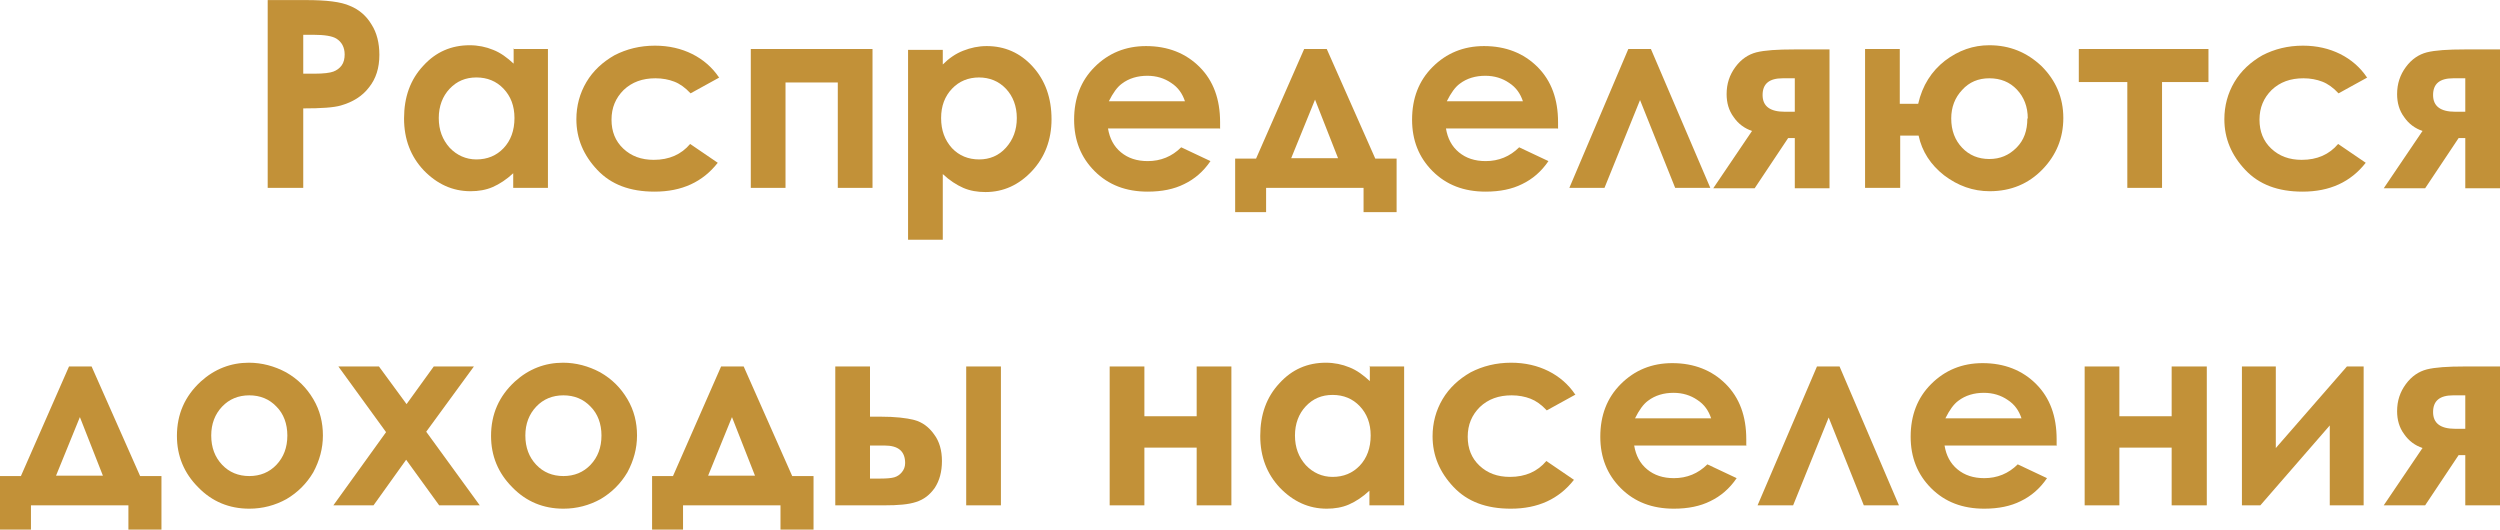
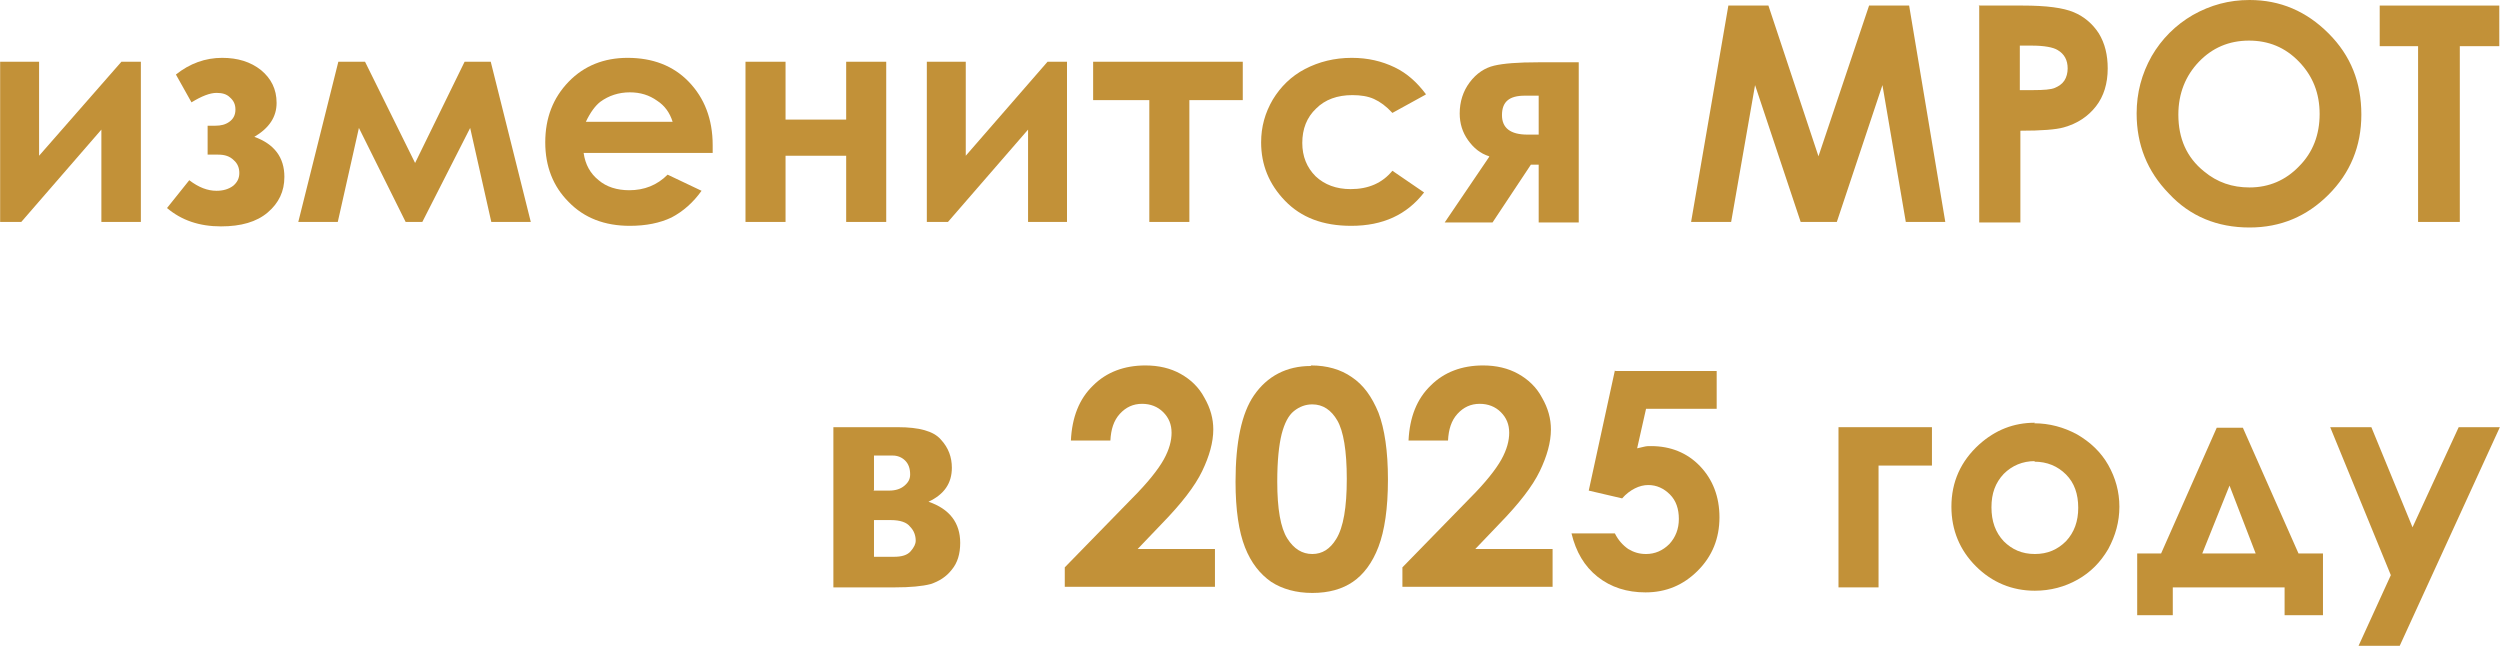
- <svg xmlns="http://www.w3.org/2000/svg" xml:space="preserve" width="67.402mm" height="14.269mm" version="1.1" style="shape-rendering:geometricPrecision; text-rendering:geometricPrecision; image-rendering:optimizeQuality; fill-rule:evenodd; clip-rule:evenodd" viewBox="0 0 59.77 12.65">
+ <svg xmlns="http://www.w3.org/2000/svg" xml:space="preserve" width="58.514mm" height="15.115mm" version="1.1" style="shape-rendering:geometricPrecision; text-rendering:geometricPrecision; image-rendering:optimizeQuality; fill-rule:evenodd; clip-rule:evenodd" viewBox="0 0 44.94 11.61">
  <defs>
    <style type="text/css">
   
    .fil0 {fill:#C29138;fill-rule:nonzero}
   
  </style>
  </defs>
  <g id="Слой_x0020_1">
-     <path class="fil0" d="M6.4 0l0.91 0c0.49,0 0.84,0.04 1.06,0.14 0.22,0.09 0.39,0.24 0.51,0.44 0.13,0.2 0.19,0.45 0.19,0.73 0,0.31 -0.08,0.57 -0.25,0.78 -0.16,0.21 -0.39,0.35 -0.67,0.43 -0.17,0.05 -0.47,0.07 -0.9,0.07l0 1.9 -0.85 0 0 -4.49zm0.85 1.76l0.27 0c0.22,0 0.37,-0.02 0.45,-0.05 0.08,-0.03 0.15,-0.08 0.2,-0.15 0.05,-0.07 0.07,-0.16 0.07,-0.26 0,-0.17 -0.07,-0.3 -0.2,-0.38 -0.1,-0.06 -0.28,-0.09 -0.55,-0.09l-0.24 0 0 0.93z" />
-     <path id="_1" class="fil0" d="M12.27 1.17l0.83 0 0 3.32 -0.83 0 0 -0.35c-0.16,0.15 -0.33,0.26 -0.49,0.33 -0.16,0.07 -0.34,0.1 -0.53,0.1 -0.43,0 -0.8,-0.17 -1.12,-0.5 -0.31,-0.33 -0.47,-0.74 -0.47,-1.24 0,-0.51 0.15,-0.93 0.46,-1.26 0.3,-0.33 0.67,-0.49 1.11,-0.49 0.2,0 0.39,0.04 0.56,0.11 0.18,0.07 0.34,0.19 0.49,0.33l0 -0.37zm-0.88 0.68c-0.26,0 -0.47,0.09 -0.64,0.27 -0.17,0.18 -0.26,0.42 -0.26,0.7 0,0.29 0.09,0.52 0.26,0.71 0.17,0.18 0.39,0.28 0.64,0.28 0.26,0 0.48,-0.09 0.65,-0.27 0.17,-0.18 0.26,-0.42 0.26,-0.72 0,-0.29 -0.09,-0.52 -0.26,-0.7 -0.17,-0.18 -0.39,-0.27 -0.65,-0.27z" />
-     <path id="_2" class="fil0" d="M17.2 1.85l-0.69 0.38c-0.13,-0.14 -0.26,-0.23 -0.39,-0.28 -0.13,-0.05 -0.28,-0.08 -0.45,-0.08 -0.31,0 -0.56,0.09 -0.76,0.28 -0.19,0.19 -0.29,0.42 -0.29,0.71 0,0.28 0.09,0.51 0.28,0.69 0.19,0.18 0.43,0.27 0.73,0.27 0.37,0 0.66,-0.13 0.87,-0.38l0.66 0.45c-0.36,0.46 -0.86,0.69 -1.51,0.69 -0.59,0 -1.04,-0.17 -1.37,-0.52 -0.33,-0.35 -0.5,-0.75 -0.5,-1.21 0,-0.32 0.08,-0.62 0.24,-0.89 0.16,-0.27 0.39,-0.48 0.67,-0.64 0.29,-0.15 0.61,-0.23 0.97,-0.23 0.33,0 0.63,0.07 0.89,0.2 0.26,0.13 0.48,0.32 0.64,0.56z" />
-     <polygon id="_3" class="fil0" points="18.78,4.49 17.95,4.49 17.95,1.17 20.86,1.17 20.86,4.49 20.03,4.49 20.03,1.97 18.78,1.97 " />
-     <path id="_4" class="fil0" d="M22.54 1.17l0 0.37c0.15,-0.15 0.31,-0.26 0.49,-0.33 0.18,-0.07 0.36,-0.11 0.56,-0.11 0.43,0 0.8,0.16 1.1,0.49 0.3,0.33 0.45,0.75 0.45,1.26 0,0.49 -0.16,0.91 -0.47,1.24 -0.31,0.33 -0.68,0.5 -1.11,0.5 -0.19,0 -0.37,-0.03 -0.53,-0.1 -0.16,-0.07 -0.33,-0.18 -0.49,-0.33l0 1.57 -0.83 0 0 -4.54 0.83 0zm0.87 0.68c-0.26,0 -0.48,0.09 -0.65,0.27 -0.17,0.18 -0.26,0.41 -0.26,0.7 0,0.3 0.09,0.53 0.26,0.72 0.17,0.18 0.39,0.27 0.65,0.27 0.25,0 0.47,-0.09 0.64,-0.28 0.17,-0.19 0.26,-0.42 0.26,-0.71 0,-0.28 -0.09,-0.52 -0.26,-0.7 -0.17,-0.18 -0.39,-0.27 -0.65,-0.27z" />
-     <path id="_5" class="fil0" d="M29.16 3.07l-2.67 0c0.04,0.24 0.14,0.43 0.31,0.57 0.17,0.14 0.38,0.21 0.64,0.21 0.31,0 0.58,-0.11 0.8,-0.33l0.7 0.33c-0.17,0.25 -0.38,0.43 -0.63,0.55 -0.24,0.12 -0.53,0.18 -0.87,0.18 -0.52,0 -0.94,-0.16 -1.27,-0.49 -0.33,-0.33 -0.49,-0.74 -0.49,-1.23 0,-0.51 0.16,-0.93 0.49,-1.26 0.33,-0.33 0.74,-0.5 1.23,-0.5 0.52,0 0.95,0.17 1.28,0.5 0.33,0.33 0.49,0.77 0.49,1.32l-0 0.16zm-0.83 -0.65c-0.06,-0.18 -0.16,-0.33 -0.33,-0.44 -0.16,-0.11 -0.35,-0.17 -0.57,-0.17 -0.23,0 -0.44,0.06 -0.61,0.19 -0.11,0.08 -0.21,0.22 -0.31,0.42l1.81 0z" />
-     <path id="_6" class="fil0" d="M30.27 4.49l0 0.58 -0.74 0 0 -1.28 0.5 0 1.15 -2.62 0.54 0 1.16 2.62 0.51 0 0 1.28 -0.79 0 0 -0.58 -2.32 0zm1.72 -0.71l-0.55 -1.4 -0.57 1.4 1.12 0z" />
-     <path id="_7" class="fil0" d="M37.24 3.07l-2.67 0c0.04,0.24 0.14,0.43 0.31,0.57 0.17,0.14 0.38,0.21 0.64,0.21 0.31,0 0.58,-0.11 0.8,-0.33l0.7 0.33c-0.17,0.25 -0.38,0.43 -0.63,0.55 -0.24,0.12 -0.53,0.18 -0.87,0.18 -0.52,0 -0.94,-0.16 -1.27,-0.49 -0.33,-0.33 -0.49,-0.74 -0.49,-1.23 0,-0.51 0.16,-0.93 0.49,-1.26 0.33,-0.33 0.74,-0.5 1.23,-0.5 0.52,0 0.95,0.17 1.28,0.5 0.33,0.33 0.49,0.77 0.49,1.32l-0 0.16zm-0.83 -0.65c-0.06,-0.18 -0.16,-0.33 -0.33,-0.44 -0.16,-0.11 -0.35,-0.17 -0.57,-0.17 -0.23,0 -0.44,0.06 -0.61,0.19 -0.11,0.08 -0.21,0.22 -0.31,0.42l1.81 0z" />
-     <polygon id="_8" class="fil0" points="40.89,4.49 40.05,4.49 39.21,2.39 38.36,4.49 37.52,4.49 38.93,1.17 39.47,1.17 " />
-     <path id="_9" class="fil0" d="M41.89 3.13c-0.18,-0.06 -0.33,-0.17 -0.44,-0.33 -0.12,-0.16 -0.17,-0.35 -0.17,-0.55 0,-0.25 0.07,-0.46 0.21,-0.65 0.14,-0.19 0.31,-0.3 0.5,-0.35 0.2,-0.05 0.5,-0.07 0.91,-0.07l0.84 0 0 3.32 -0.83 0 0 -1.2 -0.16 0 -0.8 1.2 -0.99 0 0.92 -1.36zm1.02 -0.46l0 -0.8 -0.29 0c-0.32,0 -0.48,0.13 -0.48,0.4 0,0.27 0.18,0.4 0.53,0.4l0.24 0z" />
-     <path id="_10" class="fil0" d="M45.42 4.49l-0.83 0 0 -3.32 0.83 0 0 1.31 0.44 0c0.1,-0.44 0.32,-0.78 0.64,-1.03 0.33,-0.25 0.68,-0.37 1.06,-0.37 0.49,0 0.9,0.17 1.25,0.5 0.34,0.34 0.52,0.75 0.52,1.24 0,0.48 -0.17,0.89 -0.5,1.23 -0.33,0.34 -0.75,0.52 -1.26,0.52 -0.4,0 -0.76,-0.13 -1.09,-0.38 -0.32,-0.25 -0.53,-0.57 -0.61,-0.95l-0.44 0 0 1.25zm3.06 -1.66c0,-0.28 -0.09,-0.51 -0.26,-0.69 -0.17,-0.18 -0.39,-0.27 -0.66,-0.27 -0.26,0 -0.48,0.09 -0.65,0.28 -0.17,0.18 -0.26,0.41 -0.26,0.68 0,0.29 0.09,0.52 0.26,0.7 0.17,0.18 0.39,0.27 0.65,0.27 0.26,0 0.47,-0.09 0.65,-0.27 0.18,-0.18 0.26,-0.41 0.26,-0.7z" />
-     <polygon id="_11" class="fil0" points="49.7,1.17 52.8,1.17 52.8,1.96 51.69,1.96 51.69,4.49 50.86,4.49 50.86,1.96 49.7,1.96 " />
-     <path id="_12" class="fil0" d="M56.6 1.85l-0.69 0.38c-0.13,-0.14 -0.26,-0.23 -0.39,-0.28 -0.13,-0.05 -0.28,-0.08 -0.45,-0.08 -0.31,0 -0.56,0.09 -0.76,0.28 -0.19,0.19 -0.29,0.42 -0.29,0.71 0,0.28 0.09,0.51 0.28,0.69 0.19,0.18 0.43,0.27 0.73,0.27 0.37,0 0.66,-0.13 0.87,-0.38l0.66 0.45c-0.36,0.46 -0.86,0.69 -1.51,0.69 -0.59,0 -1.04,-0.17 -1.37,-0.52 -0.33,-0.35 -0.5,-0.75 -0.5,-1.21 0,-0.32 0.08,-0.62 0.24,-0.89 0.16,-0.27 0.39,-0.48 0.67,-0.64 0.29,-0.15 0.61,-0.23 0.97,-0.23 0.33,0 0.63,0.07 0.89,0.2 0.26,0.13 0.48,0.32 0.64,0.56z" />
-     <path id="_13" class="fil0" d="M57.92 3.13c-0.18,-0.06 -0.33,-0.17 -0.44,-0.33 -0.12,-0.16 -0.17,-0.35 -0.17,-0.55 0,-0.25 0.07,-0.46 0.21,-0.65 0.14,-0.19 0.31,-0.3 0.5,-0.35 0.2,-0.05 0.5,-0.07 0.91,-0.07l0.84 0 0 3.32 -0.83 0 0 -1.2 -0.16 0 -0.8 1.2 -0.99 0 0.92 -1.36zm1.02 -0.46l0 -0.8 -0.29 0c-0.32,0 -0.48,0.13 -0.48,0.4 0,0.27 0.18,0.4 0.53,0.4l0.24 0z" />
-     <path id="_14" class="fil0" d="M0.74 12.08l0 0.58 -0.74 0 0 -1.28 0.5 0 1.15 -2.62 0.54 0 1.16 2.62 0.51 0 0 1.28 -0.79 0 0 -0.58 -2.32 0zm1.72 -0.71l-0.55 -1.4 -0.57 1.4 1.12 0z" />
-     <path id="_15" class="fil0" d="M5.95 8.67c0.31,0 0.61,0.08 0.89,0.23 0.28,0.16 0.49,0.37 0.65,0.64 0.16,0.27 0.23,0.56 0.23,0.87 0,0.31 -0.08,0.6 -0.23,0.88 -0.16,0.27 -0.37,0.48 -0.64,0.64 -0.27,0.15 -0.57,0.23 -0.89,0.23 -0.48,0 -0.89,-0.17 -1.22,-0.51 -0.34,-0.34 -0.51,-0.75 -0.51,-1.23 0,-0.52 0.19,-0.95 0.57,-1.3 0.33,-0.3 0.72,-0.45 1.15,-0.45zm0.01 0.78c-0.26,0 -0.48,0.09 -0.65,0.27 -0.17,0.18 -0.26,0.41 -0.26,0.69 0,0.29 0.09,0.52 0.26,0.7 0.17,0.18 0.39,0.27 0.65,0.27 0.26,0 0.48,-0.09 0.65,-0.27 0.17,-0.18 0.26,-0.41 0.26,-0.7 0,-0.28 -0.09,-0.52 -0.26,-0.69 -0.17,-0.18 -0.39,-0.27 -0.65,-0.27z" />
-     <polygon id="_16" class="fil0" points="8.09,8.76 9.06,8.76 9.72,9.66 10.37,8.76 11.33,8.76 10.19,10.32 11.47,12.08 10.5,12.08 9.71,10.99 8.93,12.08 7.97,12.08 9.23,10.33 " />
-     <path id="_17" class="fil0" d="M13.46 8.67c0.31,0 0.61,0.08 0.89,0.23 0.28,0.16 0.49,0.37 0.65,0.64 0.16,0.27 0.23,0.56 0.23,0.87 0,0.31 -0.08,0.6 -0.23,0.88 -0.16,0.27 -0.37,0.48 -0.64,0.64 -0.27,0.15 -0.57,0.23 -0.89,0.23 -0.48,0 -0.89,-0.17 -1.22,-0.51 -0.34,-0.34 -0.51,-0.75 -0.51,-1.23 0,-0.52 0.19,-0.95 0.57,-1.3 0.33,-0.3 0.72,-0.45 1.15,-0.45zm0.01 0.78c-0.26,0 -0.48,0.09 -0.65,0.27 -0.17,0.18 -0.26,0.41 -0.26,0.69 0,0.29 0.09,0.52 0.26,0.7 0.17,0.18 0.39,0.27 0.65,0.27 0.26,0 0.48,-0.09 0.65,-0.27 0.17,-0.18 0.26,-0.41 0.26,-0.7 0,-0.28 -0.09,-0.52 -0.26,-0.69 -0.17,-0.18 -0.39,-0.27 -0.65,-0.27z" />
-     <path id="_18" class="fil0" d="M16.33 12.08l0 0.58 -0.74 0 0 -1.28 0.5 0 1.15 -2.62 0.54 0 1.16 2.62 0.51 0 0 1.28 -0.79 0 0 -0.58 -2.32 0zm1.72 -0.71l-0.55 -1.4 -0.57 1.4 1.12 0z" />
-     <path id="_19" class="fil0" d="M20.8 9.96l0.25 0c0.35,0 0.62,0.03 0.81,0.08 0.19,0.05 0.35,0.17 0.47,0.34 0.13,0.17 0.19,0.39 0.19,0.64 0,0.26 -0.06,0.47 -0.17,0.64 -0.12,0.17 -0.26,0.28 -0.45,0.34 -0.18,0.06 -0.43,0.08 -0.76,0.08l-1.17 0 0 -3.32 0.83 0 0 1.2zm0 1.48l0.25 0c0.15,0 0.26,-0.01 0.33,-0.03 0.07,-0.02 0.13,-0.06 0.18,-0.12 0.05,-0.06 0.08,-0.13 0.08,-0.22 0,-0.28 -0.16,-0.42 -0.49,-0.42l-0.35 0 0 0.8zm2.3 -2.68l0.83 0 0 3.32 -0.83 0 0 -3.32z" />
-     <polygon id="_20" class="fil0" points="27.36,9.95 28.61,9.95 28.61,8.76 29.44,8.76 29.44,12.08 28.61,12.08 28.61,10.7 27.36,10.7 27.36,12.08 26.53,12.08 26.53,8.76 27.36,8.76 " />
-     <path id="_21" class="fil0" d="M32.74 8.76l0.83 0 0 3.32 -0.83 0 0 -0.35c-0.16,0.15 -0.33,0.26 -0.49,0.33 -0.16,0.07 -0.34,0.1 -0.53,0.1 -0.43,0 -0.8,-0.17 -1.12,-0.5 -0.31,-0.33 -0.47,-0.74 -0.47,-1.24 0,-0.51 0.15,-0.93 0.46,-1.26 0.3,-0.33 0.67,-0.49 1.11,-0.49 0.2,0 0.39,0.04 0.56,0.11 0.18,0.07 0.34,0.19 0.49,0.33l0 -0.37zm-0.88 0.68c-0.26,0 -0.47,0.09 -0.64,0.27 -0.17,0.18 -0.26,0.42 -0.26,0.7 0,0.29 0.09,0.52 0.26,0.71 0.17,0.18 0.39,0.28 0.64,0.28 0.26,0 0.48,-0.09 0.65,-0.27 0.17,-0.18 0.26,-0.42 0.26,-0.72 0,-0.29 -0.09,-0.52 -0.26,-0.7 -0.17,-0.18 -0.39,-0.27 -0.65,-0.27z" />
-     <path id="_22" class="fil0" d="M37.67 9.43l-0.69 0.38c-0.13,-0.14 -0.26,-0.23 -0.39,-0.28 -0.13,-0.05 -0.28,-0.08 -0.45,-0.08 -0.31,0 -0.56,0.09 -0.76,0.28 -0.19,0.19 -0.29,0.42 -0.29,0.71 0,0.28 0.09,0.51 0.28,0.69 0.19,0.18 0.43,0.27 0.73,0.27 0.37,0 0.66,-0.13 0.87,-0.38l0.66 0.45c-0.36,0.46 -0.86,0.69 -1.51,0.69 -0.59,0 -1.04,-0.17 -1.37,-0.52 -0.33,-0.35 -0.5,-0.75 -0.5,-1.21 0,-0.32 0.08,-0.62 0.24,-0.89 0.16,-0.27 0.39,-0.48 0.67,-0.64 0.29,-0.15 0.61,-0.23 0.97,-0.23 0.33,0 0.63,0.07 0.89,0.2 0.26,0.13 0.48,0.32 0.64,0.56z" />
-     <path id="_23" class="fil0" d="M41.74 10.65l-2.67 0c0.04,0.24 0.14,0.43 0.31,0.57 0.17,0.14 0.38,0.21 0.64,0.21 0.31,0 0.58,-0.11 0.8,-0.33l0.7 0.33c-0.17,0.25 -0.38,0.43 -0.63,0.55 -0.24,0.12 -0.53,0.18 -0.87,0.18 -0.52,0 -0.94,-0.16 -1.27,-0.49 -0.33,-0.33 -0.49,-0.74 -0.49,-1.23 0,-0.51 0.16,-0.93 0.49,-1.26 0.33,-0.33 0.74,-0.5 1.23,-0.5 0.52,0 0.95,0.17 1.28,0.5 0.33,0.33 0.49,0.77 0.49,1.32l-0 0.16zm-0.83 -0.65c-0.06,-0.18 -0.16,-0.33 -0.33,-0.44 -0.16,-0.11 -0.35,-0.17 -0.57,-0.17 -0.23,0 -0.44,0.06 -0.61,0.19 -0.11,0.08 -0.21,0.22 -0.31,0.42l1.81 0z" />
-     <polygon id="_24" class="fil0" points="45.4,12.08 44.56,12.08 43.72,9.98 42.87,12.08 42.02,12.08 43.44,8.76 43.98,8.76 " />
-     <path id="_25" class="fil0" d="M49.16 10.65l-2.67 0c0.04,0.24 0.14,0.43 0.31,0.57 0.17,0.14 0.38,0.21 0.64,0.21 0.31,0 0.58,-0.11 0.8,-0.33l0.7 0.33c-0.17,0.25 -0.38,0.43 -0.63,0.55 -0.24,0.12 -0.53,0.18 -0.87,0.18 -0.52,0 -0.94,-0.16 -1.27,-0.49 -0.33,-0.33 -0.49,-0.74 -0.49,-1.23 0,-0.51 0.16,-0.93 0.49,-1.26 0.33,-0.33 0.74,-0.5 1.23,-0.5 0.52,0 0.95,0.17 1.28,0.5 0.33,0.33 0.49,0.77 0.49,1.32l-0 0.16zm-0.83 -0.65c-0.06,-0.18 -0.16,-0.33 -0.33,-0.44 -0.16,-0.11 -0.35,-0.17 -0.57,-0.17 -0.23,0 -0.44,0.06 -0.61,0.19 -0.11,0.08 -0.21,0.22 -0.31,0.42l1.81 0z" />
-     <polygon id="_26" class="fil0" points="50.67,9.95 51.92,9.95 51.92,8.76 52.76,8.76 52.76,12.08 51.92,12.08 51.92,10.7 50.67,10.7 50.67,12.08 49.84,12.08 49.84,8.76 50.67,8.76 " />
-     <polygon id="_27" class="fil0" points="54.04,12.08 53.6,12.08 53.6,8.76 54.41,8.76 54.41,10.71 56.11,8.76 56.51,8.76 56.51,12.08 55.7,12.08 55.7,10.17 " />
-     <path id="_28" class="fil0" d="M57.92 10.71c-0.18,-0.06 -0.33,-0.17 -0.44,-0.33 -0.12,-0.16 -0.17,-0.35 -0.17,-0.55 0,-0.25 0.07,-0.46 0.21,-0.65 0.14,-0.19 0.31,-0.3 0.5,-0.35 0.2,-0.05 0.5,-0.07 0.91,-0.07l0.84 0 0 3.32 -0.83 0 0 -1.2 -0.16 0 -0.8 1.2 -0.99 0 0.92 -1.36zm1.02 -0.46l0 -0.8 -0.29 0c-0.32,0 -0.48,0.13 -0.48,0.4 0,0.27 0.18,0.4 0.53,0.4l0.24 0z" />
+     <polygon class="fil0" points="0.38,3.99 -0,3.99 -0,1.11 0.7,1.11 0.7,2.8 2.18,1.11 2.53,1.11 2.53,3.99 1.82,3.99 1.82,2.33 " />
+     <path id="_1" class="fil0" d="M3.73 2.77l0 -0.51 0.14 0c0.1,0 0.18,-0.02 0.25,-0.07 0.07,-0.05 0.11,-0.12 0.11,-0.22 0,-0.09 -0.03,-0.16 -0.1,-0.22 -0.06,-0.06 -0.14,-0.08 -0.24,-0.08 -0.12,0 -0.27,0.06 -0.45,0.17l-0.28 -0.5c0.25,-0.2 0.53,-0.3 0.83,-0.3 0.28,0 0.51,0.07 0.7,0.22 0.18,0.15 0.28,0.34 0.28,0.59 0,0.25 -0.13,0.45 -0.4,0.61 0.36,0.13 0.54,0.37 0.54,0.72 0,0.26 -0.1,0.47 -0.3,0.64 -0.2,0.17 -0.48,0.25 -0.84,0.25 -0.39,0 -0.71,-0.11 -0.97,-0.33l0.4 -0.5c0.17,0.13 0.33,0.19 0.49,0.19 0.12,0 0.22,-0.03 0.3,-0.09 0.07,-0.06 0.11,-0.13 0.11,-0.23 0,-0.09 -0.03,-0.17 -0.1,-0.23 -0.07,-0.07 -0.16,-0.1 -0.28,-0.1l-0.19 0z" />
+     <polygon id="_2" class="fil0" points="7.46,2.93 8.35,1.11 8.82,1.11 9.54,3.99 8.83,3.99 8.45,2.3 7.59,3.99 7.29,3.99 6.45,2.3 6.07,3.99 5.36,3.99 6.08,1.11 6.56,1.11 " />
+     <path id="_3" class="fil0" d="M12.81 2.75l-2.32 0c0.03,0.21 0.12,0.37 0.27,0.49 0.14,0.12 0.33,0.18 0.55,0.18 0.27,0 0.5,-0.09 0.69,-0.28l0.61 0.29c-0.15,0.21 -0.33,0.37 -0.54,0.48 -0.21,0.1 -0.46,0.15 -0.75,0.15 -0.45,0 -0.82,-0.14 -1.1,-0.43 -0.28,-0.28 -0.42,-0.64 -0.42,-1.07 0,-0.44 0.14,-0.8 0.42,-1.09 0.28,-0.29 0.64,-0.43 1.06,-0.43 0.45,0 0.82,0.14 1.1,0.43 0.28,0.29 0.43,0.67 0.43,1.14l-0 0.14zm-0.72 -0.56c-0.05,-0.16 -0.14,-0.29 -0.28,-0.38 -0.14,-0.1 -0.3,-0.15 -0.49,-0.15 -0.2,0 -0.38,0.06 -0.53,0.17 -0.09,0.07 -0.18,0.19 -0.26,0.36l1.57 0z" />
+     <polygon id="_4" class="fil0" points="14.12,2.15 15.21,2.15 15.21,1.11 15.93,1.11 15.93,3.99 15.21,3.99 15.21,2.8 14.12,2.8 14.12,3.99 13.4,3.99 13.4,1.11 14.12,1.11 " />
+     <polygon id="_5" class="fil0" points="17.04,3.99 16.66,3.99 16.66,1.11 17.36,1.11 17.36,2.8 18.83,1.11 19.18,1.11 19.18,3.99 18.48,3.99 18.48,2.33 " />
+     <polygon id="_6" class="fil0" points="19.65,1.11 22.34,1.11 22.34,1.8 21.38,1.8 21.38,3.99 20.66,3.99 20.66,1.8 19.65,1.8 " />
+     <path id="_7" class="fil0" d="M25.63 1.7l-0.6 0.33c-0.11,-0.12 -0.22,-0.2 -0.33,-0.25 -0.11,-0.05 -0.24,-0.07 -0.39,-0.07 -0.27,0 -0.49,0.08 -0.65,0.24 -0.17,0.16 -0.25,0.37 -0.25,0.62 0,0.24 0.08,0.44 0.24,0.6 0.16,0.15 0.37,0.23 0.63,0.23 0.32,0 0.57,-0.11 0.75,-0.33l0.57 0.39c-0.31,0.4 -0.74,0.6 -1.31,0.6 -0.51,0 -0.9,-0.15 -1.19,-0.45 -0.29,-0.3 -0.43,-0.65 -0.43,-1.05 0,-0.28 0.07,-0.53 0.21,-0.77 0.14,-0.23 0.33,-0.42 0.58,-0.55 0.25,-0.13 0.53,-0.2 0.84,-0.2 0.29,0 0.54,0.06 0.77,0.17 0.23,0.11 0.41,0.28 0.56,0.48z" />
+     <path id="_8" class="fil0" d="M26.77 2.81c-0.16,-0.05 -0.28,-0.15 -0.38,-0.29 -0.1,-0.14 -0.15,-0.3 -0.15,-0.48 0,-0.21 0.06,-0.4 0.18,-0.56 0.12,-0.16 0.27,-0.26 0.44,-0.3 0.17,-0.04 0.43,-0.06 0.79,-0.06l0.73 0 0 2.88 -0.72 0 0 -1.04 -0.14 0 -0.69 1.04 -0.86 0 0.8 -1.18zm0.89 -0.4l0 -0.69 -0.25 0c-0.28,0 -0.41,0.11 -0.41,0.35 0,0.23 0.15,0.35 0.46,0.35l0.2 0z" />
+     <polygon id="_9" class="fil0" points="31.07,0.1 31.79,0.1 32.69,2.81 33.6,0.1 34.32,0.1 34.97,3.99 34.26,3.99 33.84,1.53 33.02,3.99 32.37,3.99 31.55,1.53 31.12,3.99 30.4,3.99 " />
+     <path id="_10" class="fil0" d="M35.57 0.1l0.79 0c0.43,0 0.73,0.04 0.92,0.12 0.19,0.08 0.34,0.21 0.45,0.38 0.11,0.18 0.16,0.39 0.16,0.63 0,0.27 -0.07,0.5 -0.21,0.68 -0.14,0.18 -0.33,0.31 -0.58,0.38 -0.14,0.04 -0.4,0.06 -0.78,0.06l0 1.65 -0.74 0 0 -3.89zm0.74 1.52l0.24 0c0.19,0 0.32,-0.01 0.39,-0.04 0.07,-0.03 0.13,-0.07 0.17,-0.13 0.04,-0.06 0.06,-0.14 0.06,-0.22 0,-0.15 -0.06,-0.26 -0.18,-0.33 -0.08,-0.05 -0.24,-0.08 -0.47,-0.08l-0.21 0 0 0.8z" />
+     <path id="_11" class="fil0" d="M40.44 0c0.55,0 1.02,0.2 1.42,0.6 0.4,0.4 0.59,0.88 0.59,1.46 0,0.57 -0.2,1.05 -0.59,1.44 -0.39,0.39 -0.86,0.59 -1.42,0.59 -0.58,0 -1.07,-0.2 -1.45,-0.61 -0.39,-0.4 -0.58,-0.88 -0.58,-1.44 0,-0.37 0.09,-0.71 0.27,-1.03 0.18,-0.31 0.43,-0.56 0.74,-0.74 0.32,-0.18 0.65,-0.27 1.02,-0.27zm-0.01 0.73c-0.36,0 -0.66,0.13 -0.9,0.38 -0.24,0.25 -0.37,0.57 -0.37,0.95 0,0.43 0.15,0.77 0.46,1.02 0.24,0.2 0.51,0.29 0.82,0.29 0.35,0 0.65,-0.13 0.89,-0.38 0.25,-0.25 0.37,-0.57 0.37,-0.94 0,-0.37 -0.12,-0.68 -0.37,-0.94 -0.25,-0.26 -0.55,-0.38 -0.9,-0.38z" />
+     <polygon id="_12" class="fil0" points="42.78,0.1 44.93,0.1 44.93,0.83 44.22,0.83 44.22,3.99 43.47,3.99 43.47,0.83 42.78,0.83 " />
+     <path id="_13" class="fil0" d="M14.98 10.56l0 -2.88 1.16 0c0.38,0 0.64,0.07 0.77,0.22 0.14,0.15 0.2,0.32 0.2,0.51 0,0.28 -0.14,0.48 -0.42,0.61 0.38,0.13 0.57,0.38 0.57,0.74 0,0.2 -0.05,0.36 -0.15,0.48 -0.1,0.13 -0.23,0.21 -0.38,0.26 -0.15,0.04 -0.37,0.06 -0.65,0.06l-1.11 0zm0.72 -1.74l0.28 0c0.12,0 0.21,-0.03 0.28,-0.09 0.07,-0.06 0.1,-0.12 0.1,-0.2 0,-0.11 -0.03,-0.19 -0.09,-0.25 -0.06,-0.06 -0.14,-0.09 -0.22,-0.09l-0.09 0 -0.25 0 0 0.62zm0 1.19l0.37 0c0.14,0 0.24,-0.03 0.3,-0.1 0.06,-0.07 0.09,-0.13 0.09,-0.19 0,-0.09 -0.03,-0.18 -0.1,-0.25 -0.06,-0.08 -0.18,-0.12 -0.35,-0.12l-0.3 0 0 0.66z" />
+     <path id="_14" class="fil0" d="M19.97 7.92l-0.72 0c0.02,-0.42 0.15,-0.75 0.4,-0.99 0.24,-0.24 0.56,-0.36 0.94,-0.36 0.24,0 0.45,0.05 0.63,0.15 0.18,0.1 0.33,0.24 0.43,0.43 0.11,0.19 0.16,0.38 0.16,0.57 0,0.23 -0.07,0.48 -0.2,0.75 -0.13,0.27 -0.37,0.58 -0.72,0.94l-0.44 0.46 1.39 0 0 0.68 -2.7 0 0 -0.35 1.2 -1.23c0.29,-0.29 0.48,-0.53 0.58,-0.71 0.1,-0.18 0.14,-0.34 0.14,-0.48 0,-0.15 -0.05,-0.27 -0.15,-0.37 -0.1,-0.1 -0.23,-0.15 -0.38,-0.15 -0.16,0 -0.29,0.06 -0.4,0.18 -0.11,0.12 -0.16,0.28 -0.17,0.48z" />
+     <path id="_15" class="fil0" d="M23.57 6.57c0.28,0 0.53,0.07 0.73,0.21 0.21,0.14 0.36,0.35 0.48,0.64 0.11,0.29 0.17,0.69 0.17,1.2 0,0.52 -0.06,0.92 -0.17,1.21 -0.11,0.29 -0.27,0.5 -0.46,0.63 -0.19,0.13 -0.43,0.2 -0.73,0.2 -0.29,0 -0.54,-0.07 -0.74,-0.2 -0.2,-0.14 -0.36,-0.34 -0.47,-0.62 -0.11,-0.28 -0.17,-0.67 -0.17,-1.18 0,-0.71 0.11,-1.23 0.33,-1.55 0.24,-0.35 0.59,-0.53 1.02,-0.53zm0.02 0.7c-0.12,0 -0.23,0.04 -0.33,0.12 -0.1,0.08 -0.17,0.22 -0.22,0.41 -0.05,0.2 -0.08,0.48 -0.08,0.86 0,0.49 0.06,0.83 0.18,1.02 0.12,0.19 0.27,0.28 0.45,0.28 0.18,0 0.32,-0.09 0.43,-0.27 0.13,-0.21 0.19,-0.57 0.19,-1.08 0,-0.51 -0.06,-0.86 -0.17,-1.05 -0.11,-0.19 -0.26,-0.29 -0.45,-0.29z" />
+     <path id="_16" class="fil0" d="M26.04 7.92l-0.72 0c0.02,-0.42 0.15,-0.75 0.4,-0.99 0.24,-0.24 0.56,-0.36 0.94,-0.36 0.24,0 0.45,0.05 0.63,0.15 0.18,0.1 0.33,0.24 0.43,0.43 0.11,0.19 0.16,0.38 0.16,0.57 0,0.23 -0.07,0.48 -0.2,0.75 -0.13,0.27 -0.37,0.58 -0.72,0.94l-0.44 0.46 1.39 0 0 0.68 -2.7 0 0 -0.35 1.2 -1.23c0.29,-0.29 0.48,-0.53 0.58,-0.71 0.1,-0.18 0.14,-0.34 0.14,-0.48 0,-0.15 -0.05,-0.27 -0.15,-0.37 -0.1,-0.1 -0.23,-0.15 -0.38,-0.15 -0.16,0 -0.29,0.06 -0.4,0.18 -0.11,0.12 -0.16,0.28 -0.17,0.48z" />
+     <path id="_17" class="fil0" d="M29.04 6.67l1.82 0 0 0.68 -1.27 0 -0.16 0.71c0.04,-0.01 0.09,-0.02 0.13,-0.03 0.04,-0.01 0.08,-0.01 0.12,-0.01 0.35,0 0.65,0.12 0.88,0.36 0.23,0.24 0.35,0.55 0.35,0.92 0,0.38 -0.13,0.7 -0.39,0.96 -0.26,0.26 -0.57,0.39 -0.94,0.39 -0.33,0 -0.62,-0.09 -0.86,-0.28 -0.24,-0.19 -0.39,-0.45 -0.47,-0.78l0.78 0c0.06,0.12 0.14,0.21 0.24,0.28 0.1,0.06 0.2,0.09 0.32,0.09 0.16,0 0.3,-0.06 0.42,-0.18 0.11,-0.12 0.17,-0.27 0.17,-0.45 0,-0.18 -0.05,-0.33 -0.16,-0.44 -0.11,-0.11 -0.24,-0.17 -0.39,-0.17 -0.08,0 -0.16,0.02 -0.24,0.06 -0.08,0.04 -0.16,0.1 -0.23,0.18l-0.6 -0.14 0.47 -2.16z" />
+     <polygon id="_18" class="fil0" points="33.05,7.68 34.73,7.68 34.73,8.37 33.77,8.37 33.77,10.56 33.05,10.56 " />
+     <path id="_19" class="fil0" d="M36.57 7.61c0.27,0 0.53,0.07 0.77,0.2 0.24,0.14 0.43,0.32 0.56,0.55 0.13,0.23 0.2,0.48 0.2,0.75 0,0.27 -0.07,0.52 -0.2,0.76 -0.14,0.24 -0.32,0.42 -0.55,0.55 -0.23,0.13 -0.49,0.2 -0.77,0.2 -0.41,0 -0.77,-0.15 -1.06,-0.44 -0.29,-0.29 -0.44,-0.65 -0.44,-1.07 0,-0.45 0.17,-0.82 0.5,-1.12 0.29,-0.26 0.62,-0.39 1,-0.39zm0.01 0.68c-0.22,0 -0.41,0.08 -0.56,0.23 -0.15,0.16 -0.22,0.35 -0.22,0.6 0,0.25 0.07,0.45 0.22,0.61 0.15,0.15 0.33,0.23 0.56,0.23 0.23,0 0.41,-0.08 0.56,-0.23 0.15,-0.16 0.22,-0.36 0.22,-0.6 0,-0.25 -0.07,-0.45 -0.22,-0.6 -0.15,-0.15 -0.34,-0.23 -0.57,-0.23z" />
+     <path id="_20" class="fil0" d="M39.06 10.56l0 0.5 -0.64 0 0 -1.11 0.43 0 1 -2.26 0.47 0 1 2.26 0.44 0 0 1.11 -0.69 0 0 -0.5 -2.01 0zm1.49 -0.61l-0.47 -1.22 -0.49 1.22 0.97 0z" />
+     <polygon id="_21" class="fil0" points="41.89,7.68 42.63,7.68 43.37,9.48 44.2,7.68 44.94,7.68 43.14,11.61 42.4,11.61 42.98,10.34 " />
  </g>
</svg>
